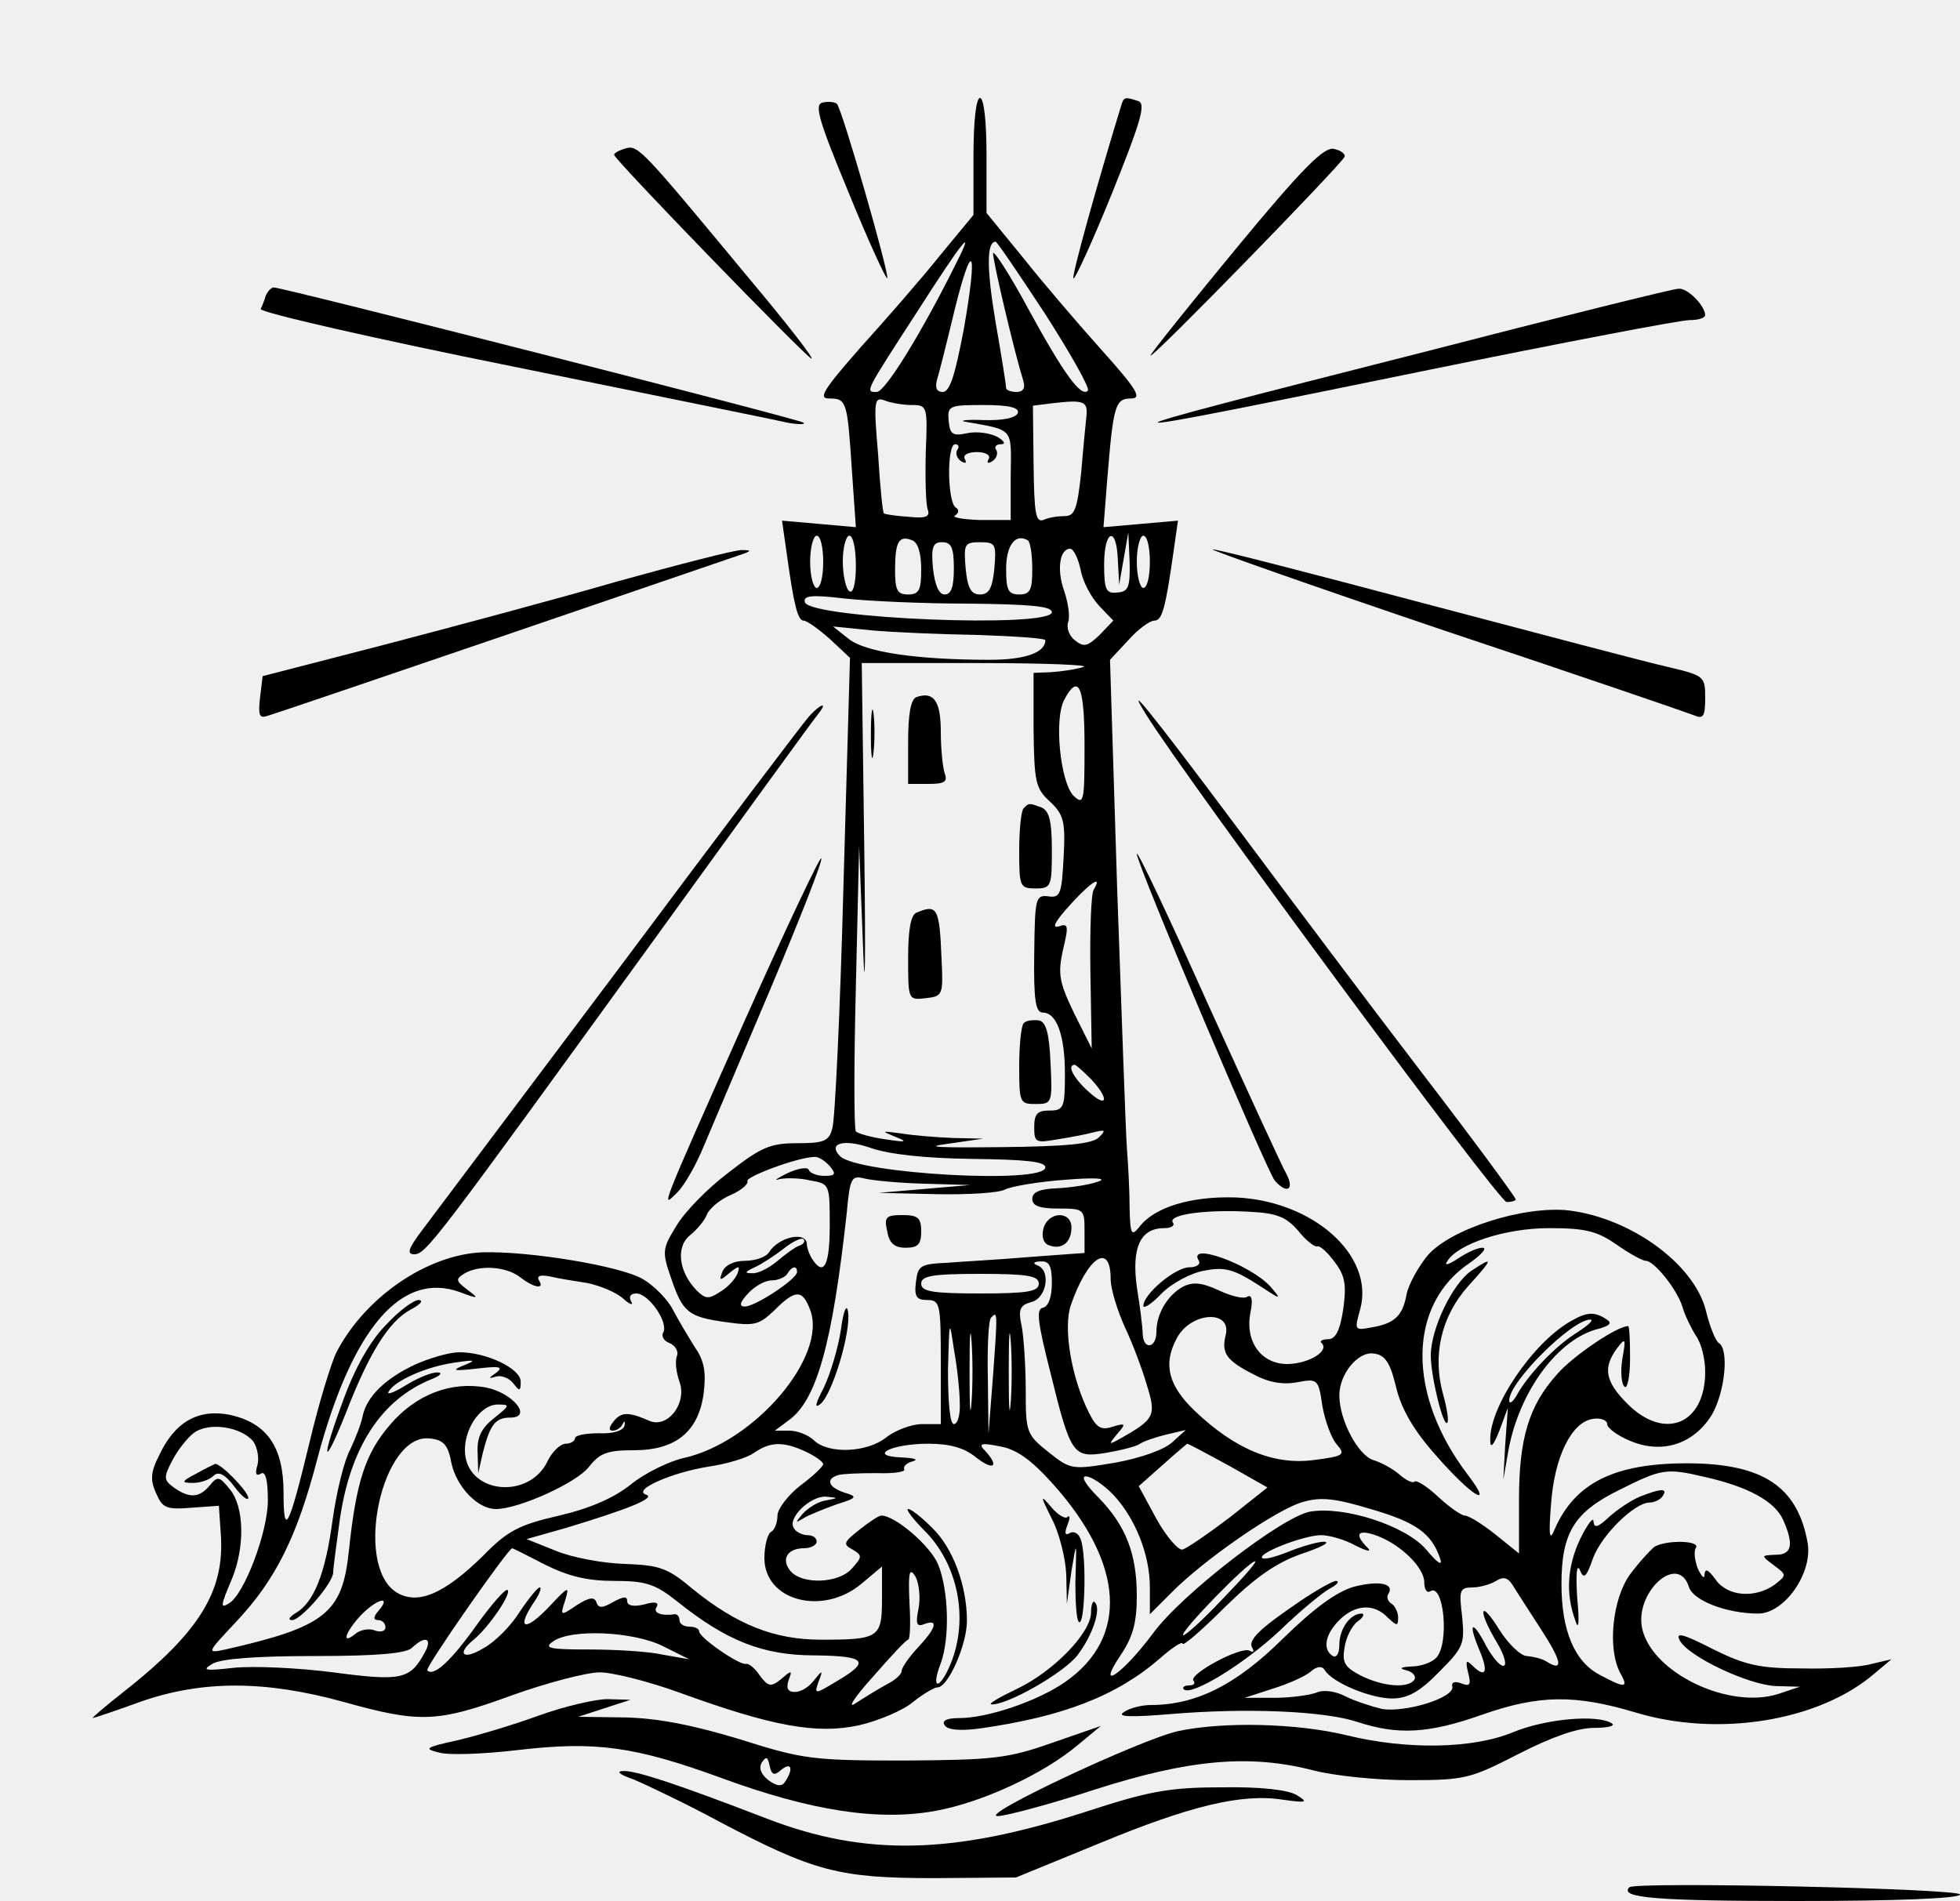
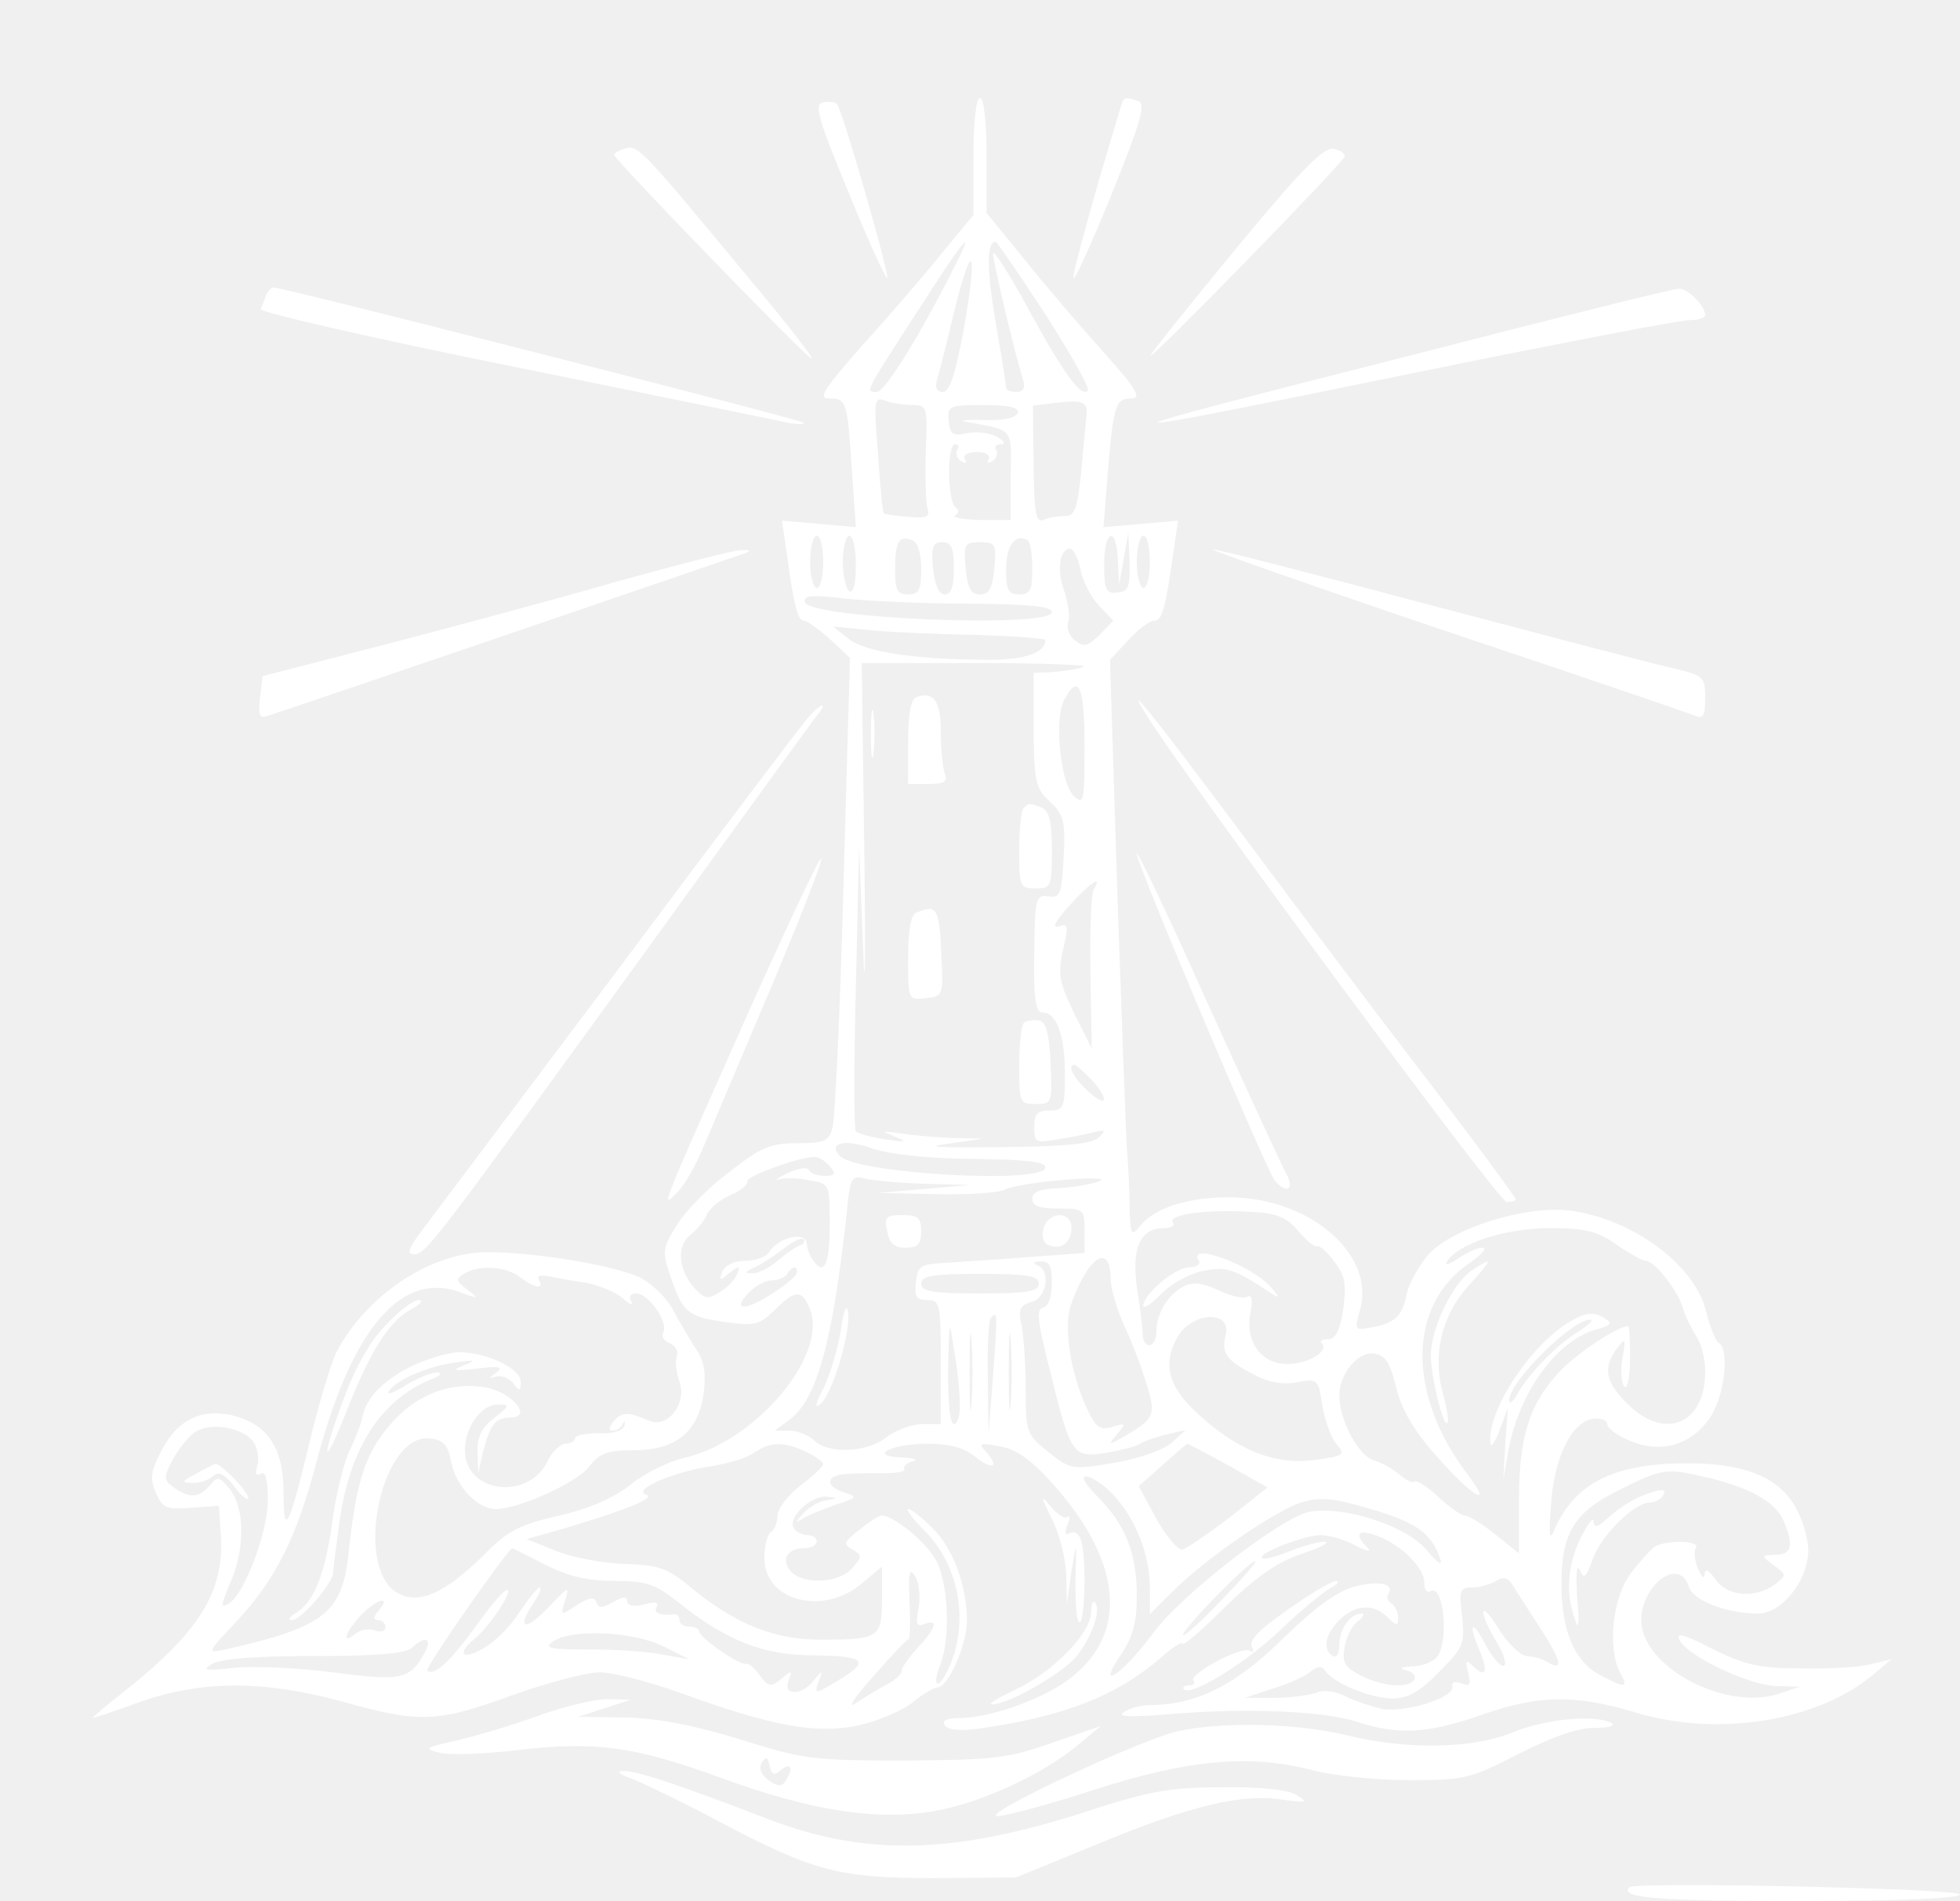
<svg xmlns="http://www.w3.org/2000/svg" version="1.0" width="300pt" height="291pt" viewBox="0 0 300 291" preserveAspectRatio="xMidYMid meet">
-   <g transform="translate(0,291) scale(0.1,-0.1)" fill="#000000" stroke="none">
+   <g transform="translate(0,291) scale(0.1,-0.1)" fill="#fff" stroke="none">
    <path d="M1259 2753 c-13 -3 -6 -27 40 -138 30 -74 57 -132 59 -131 4 5 -69 259 -77 267 -3 3 -13 4 -22 2z" />
    <path d="M1490 2671 l0 -90 -52 -63 c-28 -35 -83 -98 -121 -140 -57 -65 -65 -78 -48 -78 27 0 28 -4 35 -111 l6 -86 -56 5 -57 5 7 -49 c11 -80 17 -104 26 -104 5 0 23 -13 40 -28 l31 -29 -10 -349 c-5 -192 -13 -359 -17 -371 -5 -20 -13 -23 -54 -23 -41 0 -55 -6 -105 -45 -32 -24 -68 -61 -80 -82 -21 -34 -22 -39 -8 -79 18 -53 26 -60 85 -68 43 -6 50 -4 73 18 32 32 43 33 55 1 27 -71 -85 -203 -194 -227 -22 -5 -59 -23 -80 -40 -26 -21 -63 -37 -110 -48 -61 -14 -79 -23 -116 -61 -60 -59 -101 -77 -134 -56 -65 43 -21 244 52 235 21 -2 28 -10 33 -38 8 -36 40 -70 68 -70 35 0 123 40 142 64 17 22 29 26 69 26 64 0 99 28 107 87 4 32 1 50 -13 70 -10 16 -25 41 -34 58 -8 16 -29 37 -46 47 -34 20 -173 43 -245 41 -84 -3 -180 -68 -224 -153 -8 -16 -27 -78 -41 -137 -32 -133 -40 -148 -40 -78 0 70 -25 106 -81 119 -49 10 -85 -10 -109 -61 -14 -27 -14 -39 -5 -59 10 -23 16 -25 54 -22 l42 3 3 -44 c6 -86 -32 -149 -149 -241 -28 -22 -49 -40 -47 -40 1 0 35 11 73 25 94 33 190 33 310 0 118 -33 144 -32 259 10 53 19 114 35 134 35 20 0 75 -14 122 -31 143 -52 210 -64 275 -50 30 7 68 23 83 36 15 12 32 22 37 22 16 0 45 65 45 102 0 53 -21 111 -53 142 -16 16 -32 29 -37 29 -4 0 7 -15 25 -33 52 -52 68 -136 40 -204 -17 -41 -31 -40 -15 1 14 39 12 111 -4 151 -12 29 -66 75 -87 75 -4 0 -19 -10 -34 -22 -24 -19 -25 -22 -10 -30 15 -9 15 -11 -1 -29 -20 -23 -76 -25 -94 -4 -15 18 -5 35 21 35 10 0 19 5 19 10 0 6 -6 10 -14 10 -8 0 -18 5 -21 11 -10 15 25 49 49 48 20 -2 20 -2 -1 -6 -12 -2 -27 -12 -35 -21 -11 -13 -11 -14 2 -6 8 5 31 14 50 21 32 10 33 12 13 18 -25 8 -30 21 -10 27 6 2 33 3 59 3 26 -1 45 2 42 6 -2 4 4 10 13 12 10 3 2 5 -17 6 -53 2 -16 21 41 21 32 0 55 -6 73 -21 27 -21 36 -14 14 10 -11 11 -7 13 22 7 25 -4 48 -20 82 -58 109 -122 116 -235 18 -303 -42 -29 -118 -55 -162 -55 -19 0 -27 -4 -22 -11 4 -7 23 -9 53 -5 128 18 210 50 276 107 19 17 35 27 35 23 0 -5 29 20 64 55 47 46 78 68 117 82 30 10 46 18 36 19 -10 0 -34 -7 -54 -15 -20 -8 -38 -13 -41 -10 -8 7 64 35 90 35 13 0 37 -7 53 -16 18 -9 25 -10 18 -3 -21 21 -15 29 15 18 37 -14 72 -49 72 -71 0 -11 4 -17 9 -14 21 14 30 -81 9 -102 -7 -7 -23 -13 -38 -13 -17 -1 -19 -3 -7 -6 9 -2 15 -9 12 -14 -9 -14 -48 -11 -82 6 -25 13 -29 20 -25 43 2 15 11 33 20 40 9 6 11 12 6 12 -17 0 -34 -23 -34 -48 0 -13 -4 -20 -10 -17 -16 10 -12 33 10 55 24 24 53 26 74 4 14 -13 16 -14 16 0 0 8 -5 18 -10 21 -6 4 -8 10 -5 15 10 16 -14 21 -53 11 -27 -8 -61 -33 -109 -80 -71 -70 -132 -101 -202 -101 -14 0 -33 -5 -41 -11 -11 -7 9 -8 70 -3 117 10 237 5 288 -12 61 -20 108 -18 190 11 88 31 143 31 234 4 127 -39 283 -14 368 60 l25 21 -30 -7 c-16 -5 -65 -8 -107 -7 -64 0 -87 5 -137 30 -45 23 -57 26 -50 13 13 -25 107 -69 148 -70 l36 -1 -33 -11 c-75 -24 -191 31 -208 98 -14 56 54 119 71 66 6 -21 58 -41 106 -41 40 0 83 61 76 107 -15 87 -68 123 -185 123 -111 0 -171 -30 -202 -100 -8 -20 -10 -13 -6 37 5 72 31 126 64 131 12 2 22 -2 22 -8 0 -6 16 -18 36 -26 48 -20 96 -5 124 40 20 34 27 100 11 110 -5 3 -14 25 -20 50 -18 71 -114 141 -209 153 -69 8 -182 -28 -217 -69 -14 -17 -29 -44 -32 -59 -6 -33 -18 -45 -54 -51 -26 -5 -26 -4 -17 28 22 82 -72 166 -191 171 -69 2 -124 -15 -147 -45 -12 -15 -14 -12 -15 28 0 25 -2 65 -4 90 -2 25 -8 204 -15 398 l-11 352 28 30 c15 17 33 30 40 30 12 0 17 20 29 104 l7 49 -57 -5 -57 -5 6 76 c9 110 12 121 36 121 17 0 10 13 -42 71 -35 39 -90 103 -121 142 l-58 71 0 88 c0 52 -4 88 -10 88 -6 0 -10 -36 -10 -89z m-26 -163 c-52 -105 -109 -198 -122 -198 -18 0 -19 -2 62 123 69 108 90 134 60 75z m136 -79 c39 -61 69 -114 65 -117 -10 -11 -37 26 -91 125 -29 54 -54 92 -54 85 0 -12 31 -145 46 -194 4 -12 0 -18 -10 -18 -9 0 -16 3 -16 6 0 4 -7 49 -16 100 -14 83 -14 124 0 124 2 0 36 -50 76 -111z m-125 -24 c-13 -68 -21 -95 -32 -95 -9 0 -12 6 -9 18 3 9 15 57 27 107 28 113 36 95 14 -30z m-79 -115 c23 0 24 -2 21 -72 -1 -40 0 -80 3 -88 4 -11 -3 -14 -30 -11 -19 1 -36 4 -37 5 -2 1 -6 42 -9 91 -7 81 -6 88 10 82 10 -4 29 -7 42 -7z m267 -16 c-1 -10 -5 -49 -8 -86 -6 -57 -10 -68 -25 -68 -10 0 -25 -2 -33 -6 -12 -4 -14 11 -15 85 l-1 90 32 4 c45 5 52 3 50 -19z m-105 4 c-3 -8 -23 -12 -54 -11 -27 1 -38 -1 -24 -3 72 -13 68 -8 67 -82 l0 -68 -48 0 c-26 1 -43 4 -37 7 6 4 6 9 1 12 -13 8 -14 97 -1 97 5 0 7 -4 3 -9 -3 -5 0 -13 6 -17 7 -4 9 -3 6 3 -4 6 4 11 18 11 14 0 22 -5 18 -11 -3 -6 -1 -7 6 -3 6 4 9 12 6 17 -4 5 0 9 7 9 8 0 5 5 -5 11 -11 6 -31 9 -46 6 -23 -5 -27 -2 -29 19 -2 23 1 24 54 24 39 0 54 -4 52 -12z m-298 -228 c0 -22 -4 -40 -10 -40 -5 0 -10 18 -10 40 0 22 5 40 10 40 6 0 10 -18 10 -40z m50 -6 c0 -27 -4 -43 -10 -39 -5 3 -10 24 -10 46 0 21 5 39 10 39 6 0 10 -21 10 -46z m100 -5 c0 -32 -3 -39 -20 -39 -17 0 -20 7 -20 38 0 43 6 53 26 45 9 -3 14 -20 14 -44z m170 0 c0 -32 -3 -39 -20 -39 -17 0 -20 7 -20 39 0 36 14 55 33 44 4 -2 7 -22 7 -44z m131 14 l2 -38 7 40 7 40 2 -45 c1 -39 -2 -46 -19 -47 -17 -2 -20 4 -20 43 0 53 19 60 21 7z m49 -3 c0 -22 -4 -40 -10 -40 -5 0 -10 18 -10 40 0 22 5 40 10 40 6 0 10 -18 10 -40z m-300 -10 c0 -28 -4 -40 -14 -40 -9 0 -15 14 -18 40 -3 33 0 40 14 40 14 0 18 -8 18 -40z m62 0 c-3 -30 -8 -40 -22 -40 -14 0 -19 10 -22 40 -3 37 -2 40 22 40 24 0 25 -3 22 -40z m132 -2 c3 -18 16 -42 28 -55 l22 -23 -21 -22 c-19 -18 -24 -19 -38 -8 -9 7 -13 20 -10 28 3 8 0 29 -6 47 -12 33 -7 65 9 65 5 0 12 -14 16 -32z m-172 -52 c95 -1 128 -4 128 -13 0 -25 -369 -10 -378 15 -3 10 9 12 59 6 35 -4 121 -8 191 -8z m16 -48 c56 -2 102 -5 102 -8 0 -19 -31 -30 -85 -30 -113 0 -191 12 -216 32 l-24 19 60 -6 c33 -3 106 -6 163 -7z m160 -49 c-12 -4 -35 -7 -50 -8 l-26 -1 0 -87 c1 -80 3 -90 25 -110 21 -20 24 -30 21 -85 -3 -57 -5 -63 -24 -60 -19 2 -20 -3 -21 -88 -1 -70 2 -90 13 -90 21 0 34 -34 34 -94 0 -52 -2 -56 -24 -56 -18 0 -23 -5 -23 -25 0 -24 2 -25 36 -19 20 3 45 8 56 11 17 4 18 3 7 -8 -10 -10 -49 -14 -150 -15 -95 -1 -120 0 -82 5 l55 8 -46 1 c-26 1 -62 4 -80 7 -30 4 -31 4 -9 -5 20 -8 18 -9 -15 -4 -22 3 -42 9 -45 12 -3 4 -3 104 0 222 l5 215 6 -155 c3 -85 4 -22 2 140 l-4 295 181 0 c100 0 171 -3 158 -6z m2 -121 c0 -86 -1 -91 -17 -76 -20 21 -30 117 -14 147 22 41 31 21 31 -71z m14 -220 c-4 -6 -6 -63 -5 -127 l2 -116 -27 54 c-23 48 -25 60 -17 97 9 37 8 41 -6 36 -11 -3 -7 5 9 24 34 39 60 59 44 32z m-4 -290 c29 -31 25 -46 -5 -18 -23 21 -32 40 -20 40 2 0 13 -10 25 -22z m-183 -122 c83 -1 113 -4 113 -13 0 -26 -286 -10 -314 17 -20 20 6 27 46 13 28 -10 83 -16 155 -17z m-217 -11 c10 -12 9 -15 -8 -15 -11 0 -22 4 -24 9 -1 5 -16 3 -33 -5 -16 -8 -22 -12 -12 -9 9 2 31 2 47 -2 30 -5 30 -6 30 -69 0 -61 -9 -79 -27 -51 -4 6 -8 17 -8 22 0 21 -43 12 -58 -12 -4 -7 -21 -13 -36 -13 -18 0 -31 -7 -35 -16 -6 -15 -4 -15 10 -3 15 12 17 12 13 0 -3 -8 -14 -21 -26 -28 -18 -12 -23 -12 -37 2 -27 28 -32 66 -10 84 11 9 23 23 26 32 4 9 20 23 37 30 16 7 27 17 25 21 -4 6 75 36 102 37 6 1 17 -6 24 -14z m145 -27 l70 -2 -70 -6 -70 -6 88 -2 c49 -1 96 2 105 7 10 5 51 12 92 15 49 4 66 2 50 -3 -14 -5 -42 -9 -62 -10 -27 -1 -38 -6 -38 -16 0 -11 11 -15 40 -15 39 0 40 -1 40 -34 l0 -34 -82 -6 c-46 -4 -103 -7 -128 -9 -41 -2 -45 -4 -48 -29 -3 -23 1 -28 17 -28 20 0 21 -6 21 -95 l0 -95 -29 0 c-15 0 -40 -9 -54 -20 -30 -24 -89 -26 -111 -5 -8 8 -25 15 -38 15 l-22 0 20 15 c44 30 68 118 90 318 5 54 7 58 27 53 12 -3 54 -7 92 -8z m572 -72 c12 -15 25 -25 29 -24 4 2 16 -9 27 -24 16 -21 18 -35 13 -72 -5 -33 -12 -46 -23 -46 -9 0 -14 -3 -10 -6 12 -12 -19 -31 -51 -32 -41 -1 -67 34 -58 79 4 19 2 28 -5 24 -5 -4 -25 1 -44 10 -26 12 -40 13 -55 5 -23 -13 -40 -41 -40 -69 0 -25 -20 -28 -21 -3 0 9 -4 42 -9 72 -8 60 5 90 42 90 11 0 17 4 13 9 -7 12 52 20 119 16 40 -2 55 -8 73 -29z m487 -21 c20 -14 40 -25 45 -25 13 0 48 -44 56 -70 4 -14 14 -34 21 -45 8 -11 14 -35 14 -55 0 -80 -62 -106 -119 -49 -34 34 -38 55 -16 85 13 17 14 16 8 -17 -3 -20 -1 -39 4 -42 4 -3 8 17 8 44 0 27 -1 49 -3 49 -17 0 -85 -46 -109 -74 -43 -48 -58 -98 -58 -192 l0 -82 -36 29 c-20 16 -41 29 -47 29 -5 0 -24 13 -41 29 -16 15 -33 26 -36 23 -2 -3 -13 2 -22 10 -10 9 -28 19 -41 23 -23 7 -52 61 -52 99 0 33 29 68 53 64 17 -2 25 -14 34 -52 8 -33 27 -66 61 -104 54 -62 90 -84 49 -30 -94 123 -93 261 3 325 18 13 27 23 19 23 -8 0 -25 -8 -38 -17 -14 -9 -21 -11 -16 -4 16 27 89 51 156 51 54 0 73 -4 103 -25z m-1251 -2 c-6 -2 -21 -13 -34 -24 -12 -10 -29 -19 -38 -18 -12 0 -11 2 4 9 11 5 31 18 45 29 14 11 27 17 30 14 3 -3 0 -8 -7 -10z m477 -51 c0 -15 10 -47 21 -72 12 -25 27 -65 34 -89 15 -48 13 -53 -40 -83 -18 -10 -19 -10 -5 7 14 16 13 17 -7 11 -18 -6 -25 -1 -36 21 -27 53 -40 130 -28 165 26 75 61 97 61 40z m-90 -6 c0 -21 -5 -36 -14 -38 -10 -2 -8 -21 11 -96 32 -130 35 -134 86 -126 23 4 47 10 52 14 6 4 24 10 40 14 l30 7 -21 -19 c-12 -11 -48 -24 -87 -31 -66 -11 -68 -11 -102 16 -34 27 -35 31 -35 94 0 37 -3 81 -6 98 -6 27 -3 33 15 38 23 6 30 48 9 56 -8 3 -6 6 5 6 13 1 17 -7 17 -33z m-814 9 c22 -17 38 -19 29 -5 -4 7 2 9 17 6 12 -3 38 -7 57 -10 19 -4 44 -14 55 -24 10 -9 16 -11 12 -4 -4 7 -1 12 8 12 19 0 50 -45 41 -60 -3 -5 1 -13 10 -16 9 -4 14 -13 11 -20 -3 -8 -1 -25 4 -39 12 -33 -18 -72 -46 -60 -32 14 -43 14 -55 -1 -7 -9 -8 -14 -1 -14 6 0 13 5 15 10 3 6 4 5 3 -2 -2 -8 -17 -13 -39 -12 -21 0 -37 -3 -37 -8 0 -4 -7 -8 -14 -8 -8 0 -21 -12 -28 -27 -28 -58 -119 -50 -126 10 -4 36 22 77 50 77 19 0 19 -1 -6 -21 -19 -15 -26 -29 -25 -52 l1 -32 7 31 c11 43 19 54 42 54 35 0 4 38 -37 46 -54 10 -108 -11 -147 -57 -38 -44 -52 -88 -63 -193 -10 -95 -35 -116 -189 -151 -29 -6 -29 -6 17 43 60 64 93 130 124 250 53 198 128 287 218 254 29 -11 30 -10 11 4 -17 13 -18 16 -5 24 22 14 64 12 86 -5z m424 8 c0 -11 -64 -53 -80 -53 -9 0 -8 6 5 20 10 11 26 20 36 20 10 0 21 5 24 10 7 12 15 13 15 3z m370 -18 c0 -12 -17 -15 -90 -15 -73 0 -90 3 -90 15 0 12 17 15 90 15 73 0 90 -3 90 -15z m-103 -182 c-2 -27 -3 -5 -3 47 0 52 1 74 3 48 2 -27 2 -69 0 -95z m33 42 l-7 -90 -1 86 c-1 47 1 89 5 92 10 11 10 8 3 -88z m27 -42 c-2 -27 -3 -5 -3 47 0 52 1 74 3 48 2 -27 2 -69 0 -95z m329 103 c-7 -28 2 -39 43 -60 22 -12 44 -16 66 -12 32 6 33 5 39 -36 4 -23 14 -50 22 -59 14 -16 11 -18 -35 -24 -61 -8 -120 16 -182 75 -41 39 -49 72 -28 111 21 41 85 45 75 5z m-407 -103 c1 -18 -3 -33 -9 -33 -6 0 -9 33 -9 83 2 77 2 79 9 32 5 -27 9 -65 9 -82z m-1081 -60 c6 -9 9 -26 6 -36 -4 -13 -2 -17 5 -13 7 5 11 -8 11 -41 0 -48 -36 -143 -59 -157 -14 -9 -14 -5 4 37 20 49 19 110 -3 137 -16 20 -19 21 -31 6 -16 -19 -31 -20 -55 -3 -15 11 -16 15 -3 40 8 16 23 35 33 43 23 18 74 10 92 -13z m845 -15 c15 -7 27 -16 27 -19 0 -4 -16 -19 -35 -33 -19 -15 -35 -36 -35 -46 0 -10 -4 -22 -10 -25 -5 -3 -10 -21 -10 -40 0 -66 90 -89 149 -39 l31 26 0 -50 c0 -59 -5 -62 -93 -62 -72 0 -129 23 -196 77 -39 33 -51 37 -105 39 -34 1 -81 10 -105 20 l-45 18 60 17 c96 29 138 46 123 51 -22 7 39 34 96 43 27 4 58 13 69 21 25 17 44 18 79 2z m647 -21 l60 -34 -58 -46 c-33 -25 -65 -47 -72 -49 -6 -2 -25 20 -40 47 l-27 50 36 32 c20 18 37 32 38 33 2 0 30 -15 63 -33z m730 -18 c66 -15 106 -37 119 -65 17 -38 14 -54 -11 -54 -23 -1 -23 -1 -3 -16 20 -15 20 -15 1 -30 -30 -21 -72 -18 -90 8 -11 15 -16 18 -17 8 0 -8 -4 -4 -10 8 -5 13 -7 28 -3 33 6 11 -46 12 -64 1 -6 -5 -23 -23 -37 -42 -27 -37 -35 -114 -15 -151 13 -23 8 -24 -31 -3 -39 20 -59 68 -59 139 0 78 19 110 88 144 66 33 72 34 132 20z m-907 -26 c35 -37 57 -93 57 -143 l0 -41 33 33 c49 50 163 129 202 139 27 8 50 5 103 -11 69 -20 93 -37 106 -75 5 -13 -3 -9 -21 13 -32 37 -126 67 -178 58 -43 -8 -197 -127 -240 -186 -46 -62 -89 -92 -50 -34 19 28 25 50 25 91 0 65 -17 108 -59 151 -19 19 -27 32 -19 32 8 0 26 -12 41 -27z m-869 -108 c36 -18 65 -25 106 -25 49 0 63 -5 96 -31 76 -61 132 -83 211 -83 79 -1 86 -9 33 -40 -33 -20 -34 -20 -27 0 7 18 6 18 -7 2 -7 -10 -20 -18 -29 -18 -11 0 -14 5 -10 18 6 15 5 16 -11 2 -16 -13 -20 -12 -33 5 -7 11 -17 19 -21 18 -9 -3 -72 40 -72 50 0 4 -7 7 -15 7 -8 0 -15 4 -15 10 0 5 -3 9 -7 9 -21 -3 -34 2 -28 11 4 7 -2 9 -19 4 -16 -4 -26 -2 -26 5 0 8 -6 7 -21 -1 -17 -10 -23 -10 -26 -1 -3 9 -11 8 -30 -4 -25 -17 -26 -17 -18 7 7 23 5 22 -24 -9 -36 -38 -51 -36 -26 3 10 14 15 26 11 26 -3 0 -17 -17 -31 -38 -13 -21 -38 -46 -55 -55 -31 -19 -42 -9 -15 13 23 19 58 70 52 76 -3 3 -24 -21 -47 -53 -40 -56 -66 -80 -76 -70 -4 4 124 187 130 187 1 0 23 -11 50 -25z m1037 -53 c-31 -33 -58 -57 -60 -55 -6 4 100 113 110 113 4 0 -19 -26 -50 -58z m-465 -14 c-5 -24 -3 -29 9 -24 22 8 18 -6 -10 -36 -14 -15 -25 -31 -25 -36 0 -5 -10 -14 -22 -20 -13 -7 -34 -20 -48 -29 -14 -10 -3 8 25 39 28 32 52 58 55 58 3 0 4 26 2 57 -2 47 0 54 9 40 6 -11 8 -33 5 -49z m952 -31 c32 -49 36 -67 10 -51 -7 5 -21 8 -31 9 -9 0 -28 18 -42 40 -30 49 -34 31 -4 -19 12 -20 16 -36 10 -36 -6 0 -17 14 -26 30 -21 41 -29 38 -11 -5 15 -35 10 -45 -11 -24 -9 9 -10 6 -6 -11 5 -19 3 -22 -10 -17 -10 4 -16 2 -14 -5 3 -17 -72 -40 -108 -34 -16 4 -41 12 -55 19 -15 8 -34 11 -45 6 -11 -4 -40 -8 -65 -8 l-45 0 43 14 c23 7 50 19 58 26 10 9 18 9 22 2 12 -19 70 -43 103 -43 23 0 42 10 71 40 38 38 40 43 36 85 -5 41 -4 45 16 45 11 0 28 5 36 10 11 7 18 5 25 -6 6 -10 25 -39 43 -67z m-1778 28 c-9 -10 -9 -15 -1 -15 6 0 11 -5 11 -11 0 -6 -7 -8 -16 -5 -9 4 -23 1 -30 -5 -22 -18 -16 2 8 28 24 25 48 32 28 8z m435 -55 l40 -20 -40 7 c-22 5 -73 8 -113 8 -61 0 -70 2 -56 12 27 20 123 16 169 -7z m-364 -8 c-23 -43 -35 -46 -141 -32 -54 7 -122 10 -152 7 -44 -5 -50 -4 -33 6 13 8 68 12 157 12 96 0 141 4 149 13 19 18 31 15 20 -6z" />
    <path d="M1403 1843 c-9 -3 -13 -26 -13 -69 l0 -64 31 0 c24 0 30 3 25 16 -3 9 -6 37 -6 64 0 47 -11 62 -37 53z" />
    <path d="M1333 1785 c0 -33 2 -45 4 -27 2 18 2 45 0 60 -2 15 -4 0 -4 -33z" />
    <path d="M1567 1673 c-4 -3 -7 -33 -7 -65 0 -55 1 -58 25 -58 24 0 25 3 25 59 0 44 -4 60 -16 65 -19 7 -19 7 -27 -1z" />
    <path d="M1403 1513 c-9 -3 -13 -27 -13 -69 0 -65 0 -65 27 -62 26 3 27 4 24 63 -3 76 -7 81 -38 68z" />
    <path d="M1567 1344 c-4 -4 -7 -34 -7 -66 0 -56 1 -58 25 -58 25 0 26 1 23 62 -2 47 -7 64 -18 66 -9 1 -19 0 -23 -4z" />
    <path d="M1358 1025 c3 -18 11 -25 28 -25 19 0 24 5 24 25 0 21 -5 25 -29 25 -25 0 -28 -3 -23 -25z" />
    <path d="M1597 1029 c-3 -12 0 -22 8 -25 20 -8 35 4 35 27 0 26 -36 25 -43 -2z" />
    <path d="M1287 874 c-4 -27 -16 -67 -26 -88 -13 -25 -15 -33 -5 -25 18 15 47 111 42 141 -2 13 -7 2 -11 -28z" />
    <path d="M1835 980 c3 -5 -3 -10 -15 -10 -21 0 -70 -41 -70 -59 0 -5 13 3 28 19 16 16 46 32 66 35 30 6 44 2 79 -20 38 -25 40 -26 22 -5 -30 34 -129 70 -110 40z" />
    <path d="M2251 964 c-28 -20 -61 -88 -61 -129 0 -32 19 -109 25 -103 3 2 0 21 -6 43 -17 60 -3 120 38 166 39 43 40 47 4 23z" />
    <path d="M2405 888 c-58 -32 -126 -132 -124 -183 0 -13 5 -8 14 15 l13 35 -4 -55 -3 -55 8 46 c17 90 76 170 138 185 18 5 21 9 11 15 -17 11 -29 11 -53 -3z m10 -17 c-33 -20 -76 -65 -93 -96 -6 -11 -12 -15 -12 -9 -1 28 96 124 124 124 6 0 -2 -8 -19 -19z" />
    <path d="M590 881 c-23 -23 -47 -66 -63 -110 -36 -96 -34 -115 2 -25 36 93 66 141 99 159 15 8 21 14 13 15 -8 0 -31 -17 -51 -39z" />
    <path d="M635 821 c-45 -21 -74 -49 -80 -79 -2 -11 -11 -34 -19 -51 -9 -16 -21 -65 -27 -108 -11 -83 -29 -126 -56 -142 -10 -6 -13 -11 -6 -11 14 0 63 57 63 73 0 7 5 43 10 80 16 112 64 185 141 216 13 5 17 10 9 10 -8 1 -30 -8 -48 -19 -19 -12 -31 -16 -27 -10 10 17 58 38 100 44 33 5 35 4 15 -4 -20 -8 -16 -9 20 -5 34 4 41 3 30 -6 -13 -9 -13 -10 0 -6 8 2 20 -3 26 -11 9 -12 11 -12 11 3 0 20 -52 45 -94 45 -15 0 -46 -9 -68 -19z" />
    <path d="M300 654 c-23 -12 -23 -14 -4 -14 11 0 25 5 31 11 7 7 17 3 32 -17 11 -15 21 -22 21 -17 0 10 -43 54 -51 52 -2 -1 -15 -7 -29 -15z" />
    <path d="M2510 619 c-14 -6 -35 -20 -47 -31 -17 -16 -23 -18 -24 -7 0 8 -9 -4 -20 -26 -20 -42 -23 -84 -8 -125 5 -17 7 -6 3 35 -2 34 -1 52 4 42 6 -15 10 -12 20 17 13 36 64 86 87 86 8 0 17 5 20 10 8 12 -2 12 -35 -1z" />
    <path d="M1716 2748 c-38 -124 -76 -261 -73 -264 2 -3 29 56 59 130 43 107 52 136 41 141 -21 7 -23 7 -27 -7z" />
    <path d="M958 2683 c-10 -3 -18 -7 -18 -10 0 -7 291 -307 302 -312 5 -1 -37 53 -94 121 -165 199 -171 206 -190 201z" />
    <path d="M1894 2532 c-71 -86 -131 -161 -133 -166 -4 -12 292 292 297 304 2 4 -6 10 -16 12 -15 4 -48 -29 -148 -150z" />
    <path d="M407 2458 c-2 -7 -6 -17 -8 -21 -2 -5 172 -45 386 -88 215 -44 404 -82 420 -86 17 -3 28 -3 25 0 -5 5 -797 207 -811 207 -4 0 -9 -6 -12 -12z" />
    <path d="M2175 2370 c-540 -137 -539 -139 13 -26 206 42 384 76 398 76 13 0 24 3 24 8 -1 15 -28 42 -41 40 -8 0 -185 -44 -394 -98z" />
    <path d="M945 2020 c-93 -27 -254 -70 -357 -97 l-186 -48 -4 -33 c-3 -27 -1 -32 11 -28 21 6 711 242 731 249 10 4 9 5 -5 5 -11 0 -96 -22 -190 -48z" />
    <path d="M2210 1945 c201 -67 373 -126 383 -130 14 -6 17 -2 17 27 0 33 -2 34 -57 47 -31 7 -198 51 -372 97 -173 46 -320 84 -325 83 -6 0 153 -56 354 -124z" />
    <path d="M1755 1815 c59 -95 539 -745 551 -745 8 0 14 2 14 4 0 3 -64 90 -143 193 -79 103 -205 271 -281 373 -139 186 -176 231 -141 175z" />
    <path d="M1238 1813 c-9 -10 -139 -182 -289 -383 -151 -201 -287 -382 -302 -402 -22 -29 -25 -38 -13 -38 18 0 32 19 366 480 133 184 247 341 253 348 15 19 2 14 -15 -5z" />
    <path d="M1740 1603 c0 -16 198 -483 211 -500 18 -21 31 -15 18 10 -7 12 -61 130 -121 262 -59 132 -108 235 -108 228z" />
    <path d="M1140 1348 c-132 -297 -129 -289 -103 -263 11 11 29 43 40 70 12 28 58 137 103 243 45 107 80 196 77 198 -2 3 -55 -109 -117 -248z" />
    <path d="M1610 585 c11 -21 21 -60 22 -85 l1 -45 7 50 c8 49 8 48 6 -17 0 -36 2 -64 7 -61 8 5 10 105 1 127 -3 9 -11 13 -17 9 -7 -4 -8 0 -3 13 4 10 4 15 0 12 -3 -4 -15 3 -25 15 -17 20 -17 18 1 -18z" />
    <path d="M1990 459 c-62 -42 -81 -60 -73 -72 3 -5 1 -7 -4 -4 -13 8 -96 -37 -86 -46 3 -4 0 -7 -7 -7 -7 0 -11 -3 -8 -6 11 -11 93 39 148 91 30 29 64 57 75 63 11 6 16 11 10 12 -5 0 -30 -14 -55 -31z" />
    <path d="M1670 442 c0 -32 -59 -92 -115 -118 -27 -13 -44 -23 -37 -23 24 -1 110 48 131 75 23 30 37 71 27 81 -3 4 -6 -3 -6 -15z" />
    <path d="M825 284 c-38 -14 -95 -31 -125 -38 -50 -11 -52 -13 -27 -19 15 -4 68 -2 119 4 119 14 179 6 313 -43 136 -50 240 -66 327 -50 72 13 166 57 218 101 l35 29 -75 -26 c-68 -24 -90 -26 -225 -27 -142 0 -156 2 -254 33 -73 22 -126 32 -175 33 l-71 1 40 13 40 13 -35 1 c-19 0 -66 -11 -105 -25z m371 -83 c15 12 19 2 6 -18 -5 -8 -12 -8 -26 2 -11 9 -15 18 -10 27 7 10 9 9 12 -5 3 -14 7 -16 18 -6z" />
    <path d="M2315 258 c-61 -25 -162 -27 -255 -4 -75 18 -187 21 -257 6 -58 -13 -307 -130 -276 -130 12 0 80 18 150 41 144 46 236 54 333 29 30 -8 96 -15 146 -15 86 0 94 2 168 40 51 26 90 40 116 40 21 0 33 3 27 7 -22 14 -102 7 -152 -14z" />
    <path d="M970 186 c19 -8 78 -36 130 -64 146 -77 184 -87 330 -87 l125 1 127 52 c140 58 219 77 282 67 36 -5 39 -4 21 7 -13 8 -54 13 -115 12 -81 0 -112 -6 -210 -38 -202 -65 -335 -68 -486 -10 -140 54 -199 73 -219 73 -13 0 -8 -5 15 -13z" />
    <path d="M2494 21 c-16 -16 39 -21 257 -21 153 0 249 4 249 10 0 9 -497 20 -506 11z" />
  </g>
</svg>
